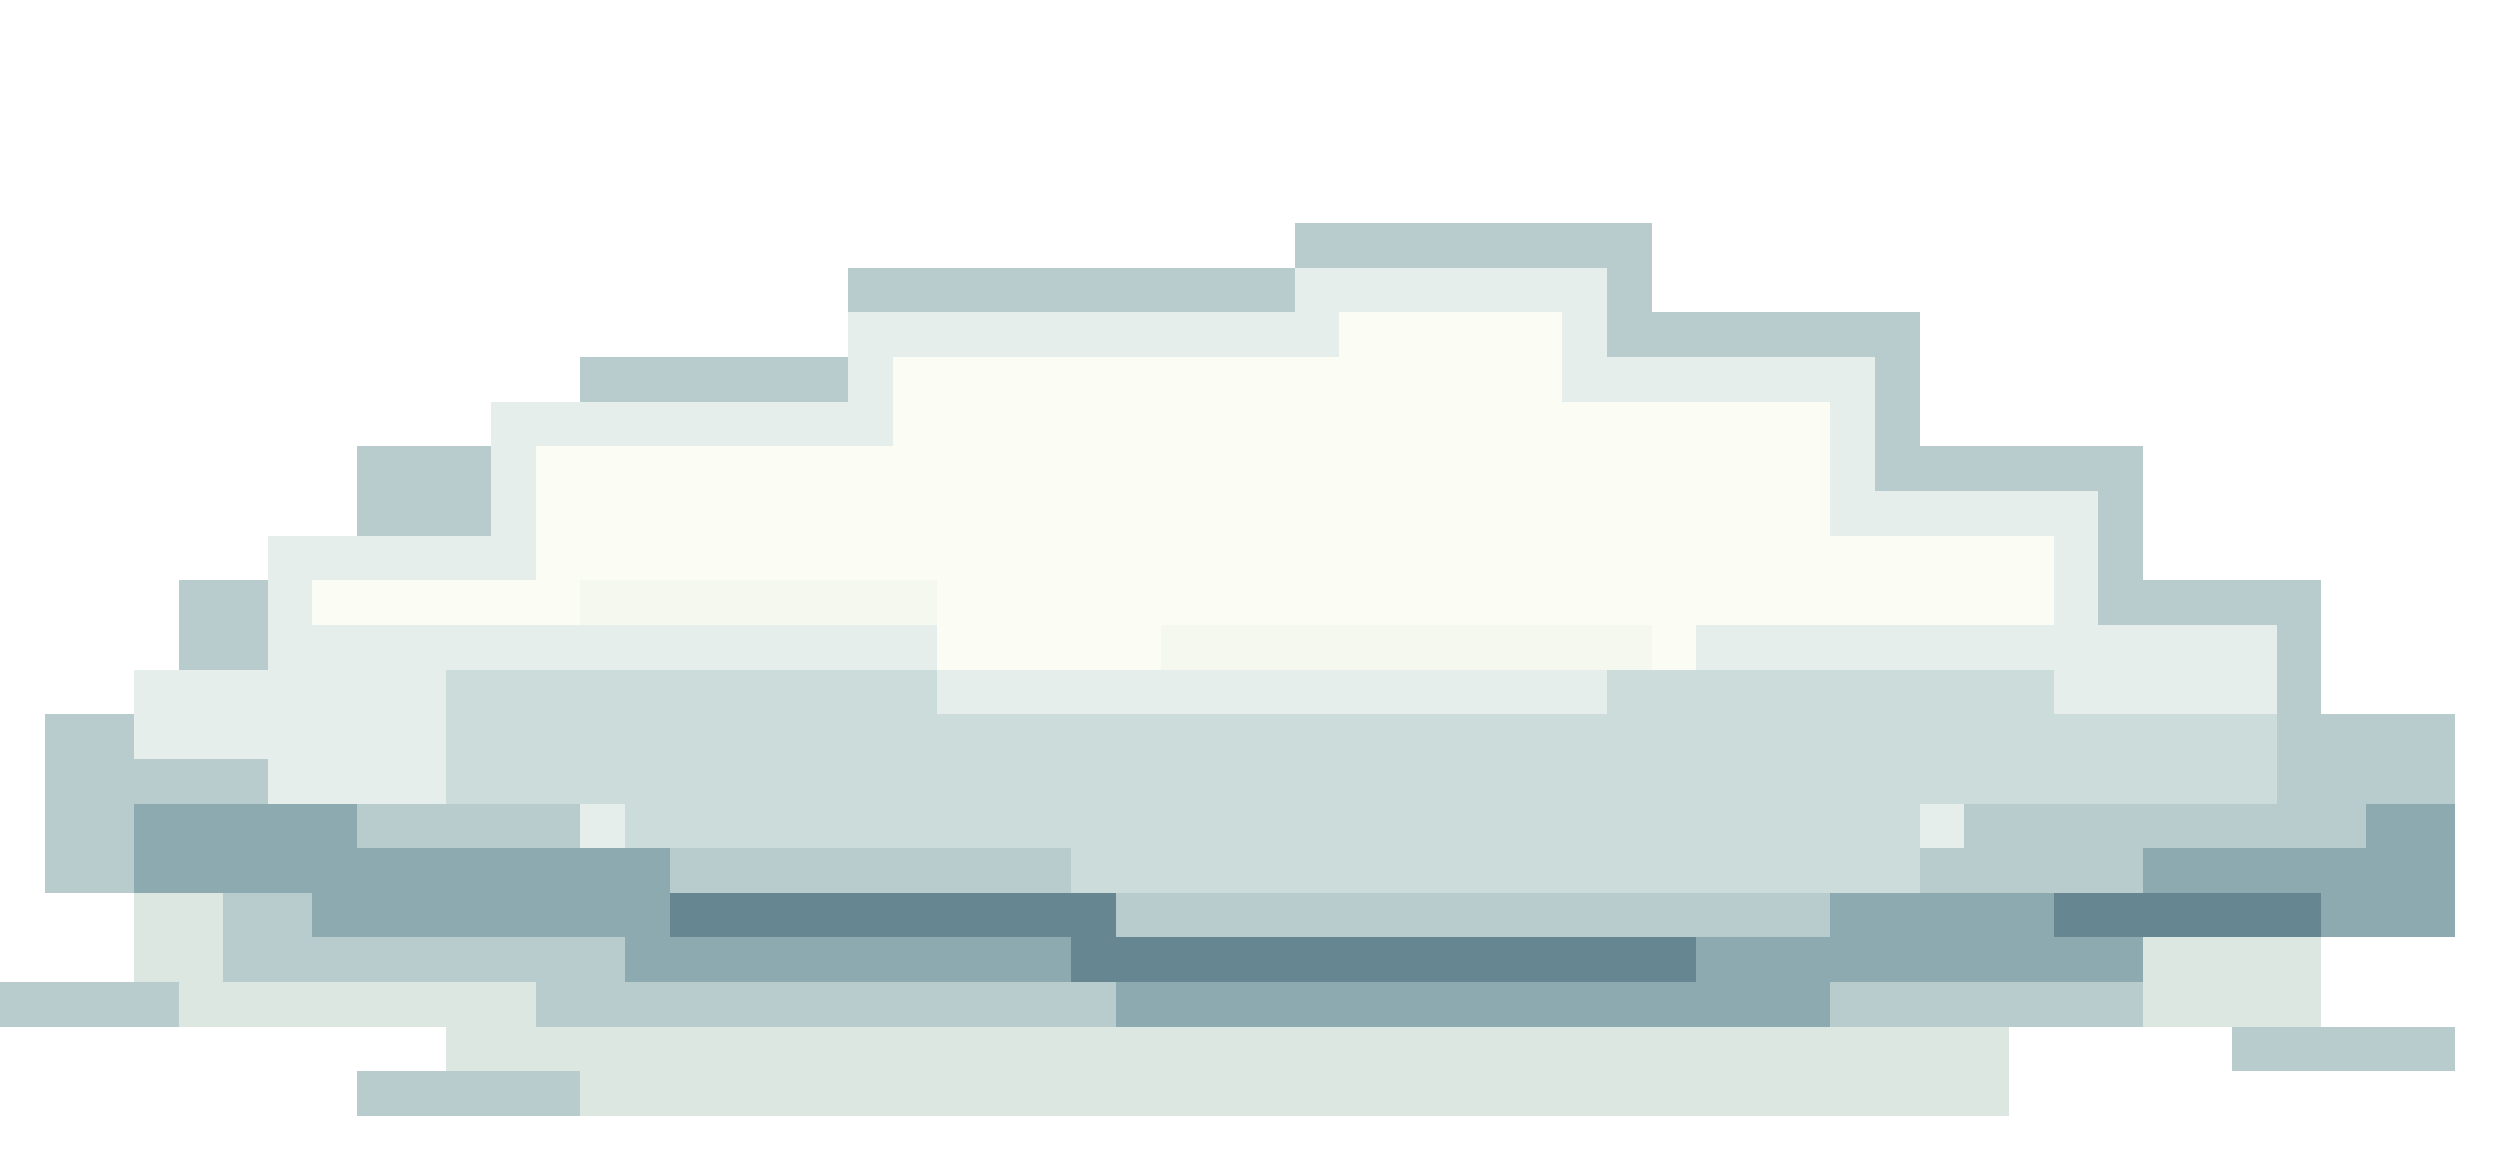
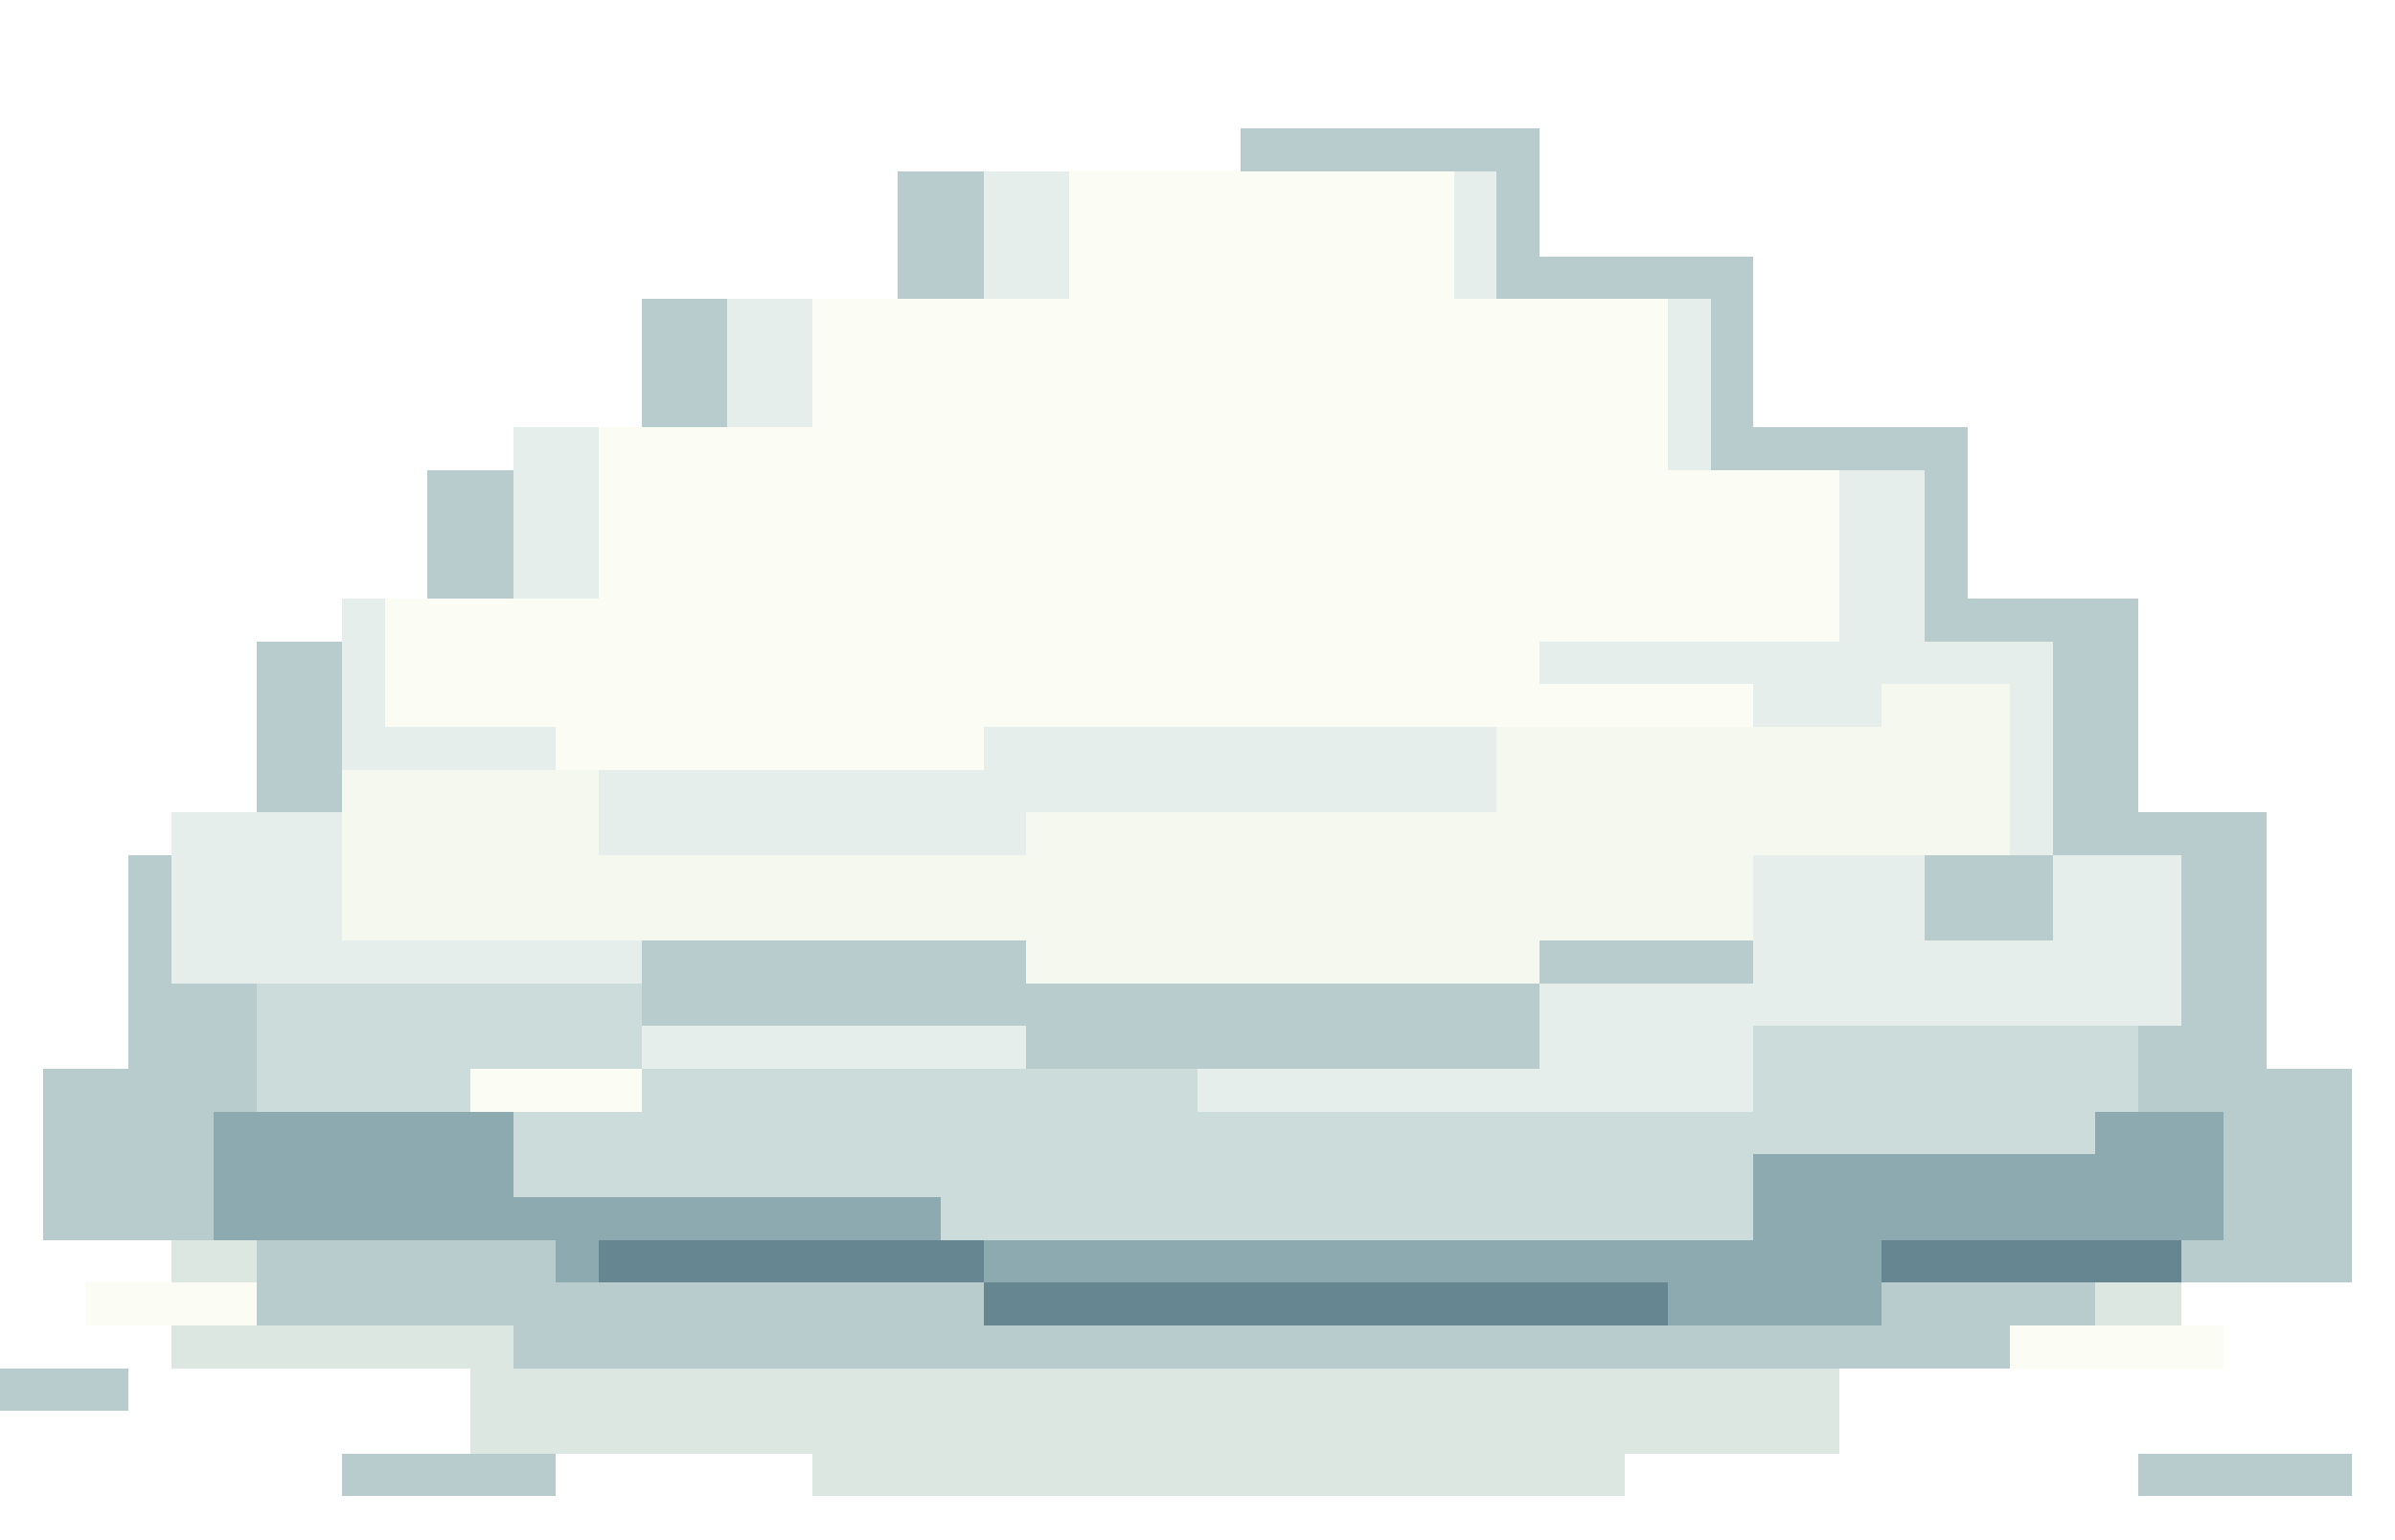
- <svg xmlns="http://www.w3.org/2000/svg" width="56" height="26" viewBox="0 0 56 26" shape-rendering="crispEdges">
-   <path fill="#dce7e2" d="M3 20h49v3H3zM10 23h35v2H10z" />
-   <path fill="#b8ccce" d="M1 16h3v-3h4v-3h5V8h6V6h10V5h8v2h6v3h5v3h4v3h3v5h-7v2H12v-1H5v-2H1z" />
-   <path fill="#e5eeea" d="M3 15h3v-3h5V9h8V7h10V6h7v2h6v3h5v3h4v4h-7v1H13v-1H6v-1H3z" />
-   <path fill="#fbfcf4" d="M7 13h5v-3h8V8h10V7h5v2h6v3h5v2h-8v1H21v-1H7z" />
-   <path fill="#cbdcda" d="M10 15h11v1h15v-1h10v1h5v2h-8v2H24v-1H14v-1h-4z" />
-   <path fill="#8daab1" d="M3 18h5v1h7v1h10v1h16v-1h7v-1h5v-1h2v3h-7v1h-7v1H25v-1H14v-1H7v-1H3z" />
-   <path fill="#668791" d="M15 20h10v1h13v1H24v-1h-9zM46 20h6v1h-6z" />
-   <path fill="#f5f8ef" d="M13 13h8v1h-8zM26 14h11v1H26z" />
-   <path fill="#b8ccce" d="M0 22h4v1H0zM8 24h5v1H8zM50 23h5v1h-5z" />
+ <svg xmlns="http://www.w3.org/2000/svg" width="56" height="36" viewBox="0 0 56 36" shape-rendering="crispEdges">
+   <path fill="#dce7e2" d="M4 28h47v4H4zM11 32h32v2H11zM19 34h19v1H19z" />
+   <path fill="#b8ccce" d="M1 25h2v-5h3v-5h4v-4h5V7h6V4h8V3h7v3h5v4h5v4h4v5h3v6h2v5h-6v2H12v-1H6v-2H1z" />
+   <path fill="#e5eeea" d="M4 23v-4h4v-5h4v-4h5V7h6V4h12v3h5v4h5v4h3v5h3v4h-7v2H15v-1H8v-2z" />
+   <path fill="#fbfcf4" d="M9 17v-3h5v-4h5V7h6V4h9v3h5v4h4v4h-7v2H23v1H13v-1z" />
+   <path fill="#f5f8ef" d="M8 18h6v2h10v-1h11v-2h9v-1h3v4h-6v3H28v1H16v-2H8z" />
+   <path fill="#cbdcda" d="M6 23h9v2h13v1h13v-2h9v3h-6v3H22v-1H12v-2H6z" />
+   <path fill="#8daab1" d="M5 26h7v2h10v1h19v-2h8v-1h3v3h-8v2H23v-1H13v-1H5z" />
+   <path fill="#668791" d="M14 29h9v1h16v1H23v-1h-9zM44 29h7v1h-7z" />
+   <path fill="#b8ccce" d="M15 22h9v1h12v-1h5v1h-5v2H24v-1h-9zM45 20h3v2h-3z" />
+   <path fill="#fbfcf4" d="M18 12h6v1h-6zM26 14h8v1h-8zM36 16h5v1h-5zM11 25h4v1h-4zM2 30h4v1H2zM47 31h5v1h-5z" />
+   <path fill="#b8ccce" d="M0 32h3v1H0zM8 34h5v1H8zM50 34h5v1h-5z" />
</svg>
